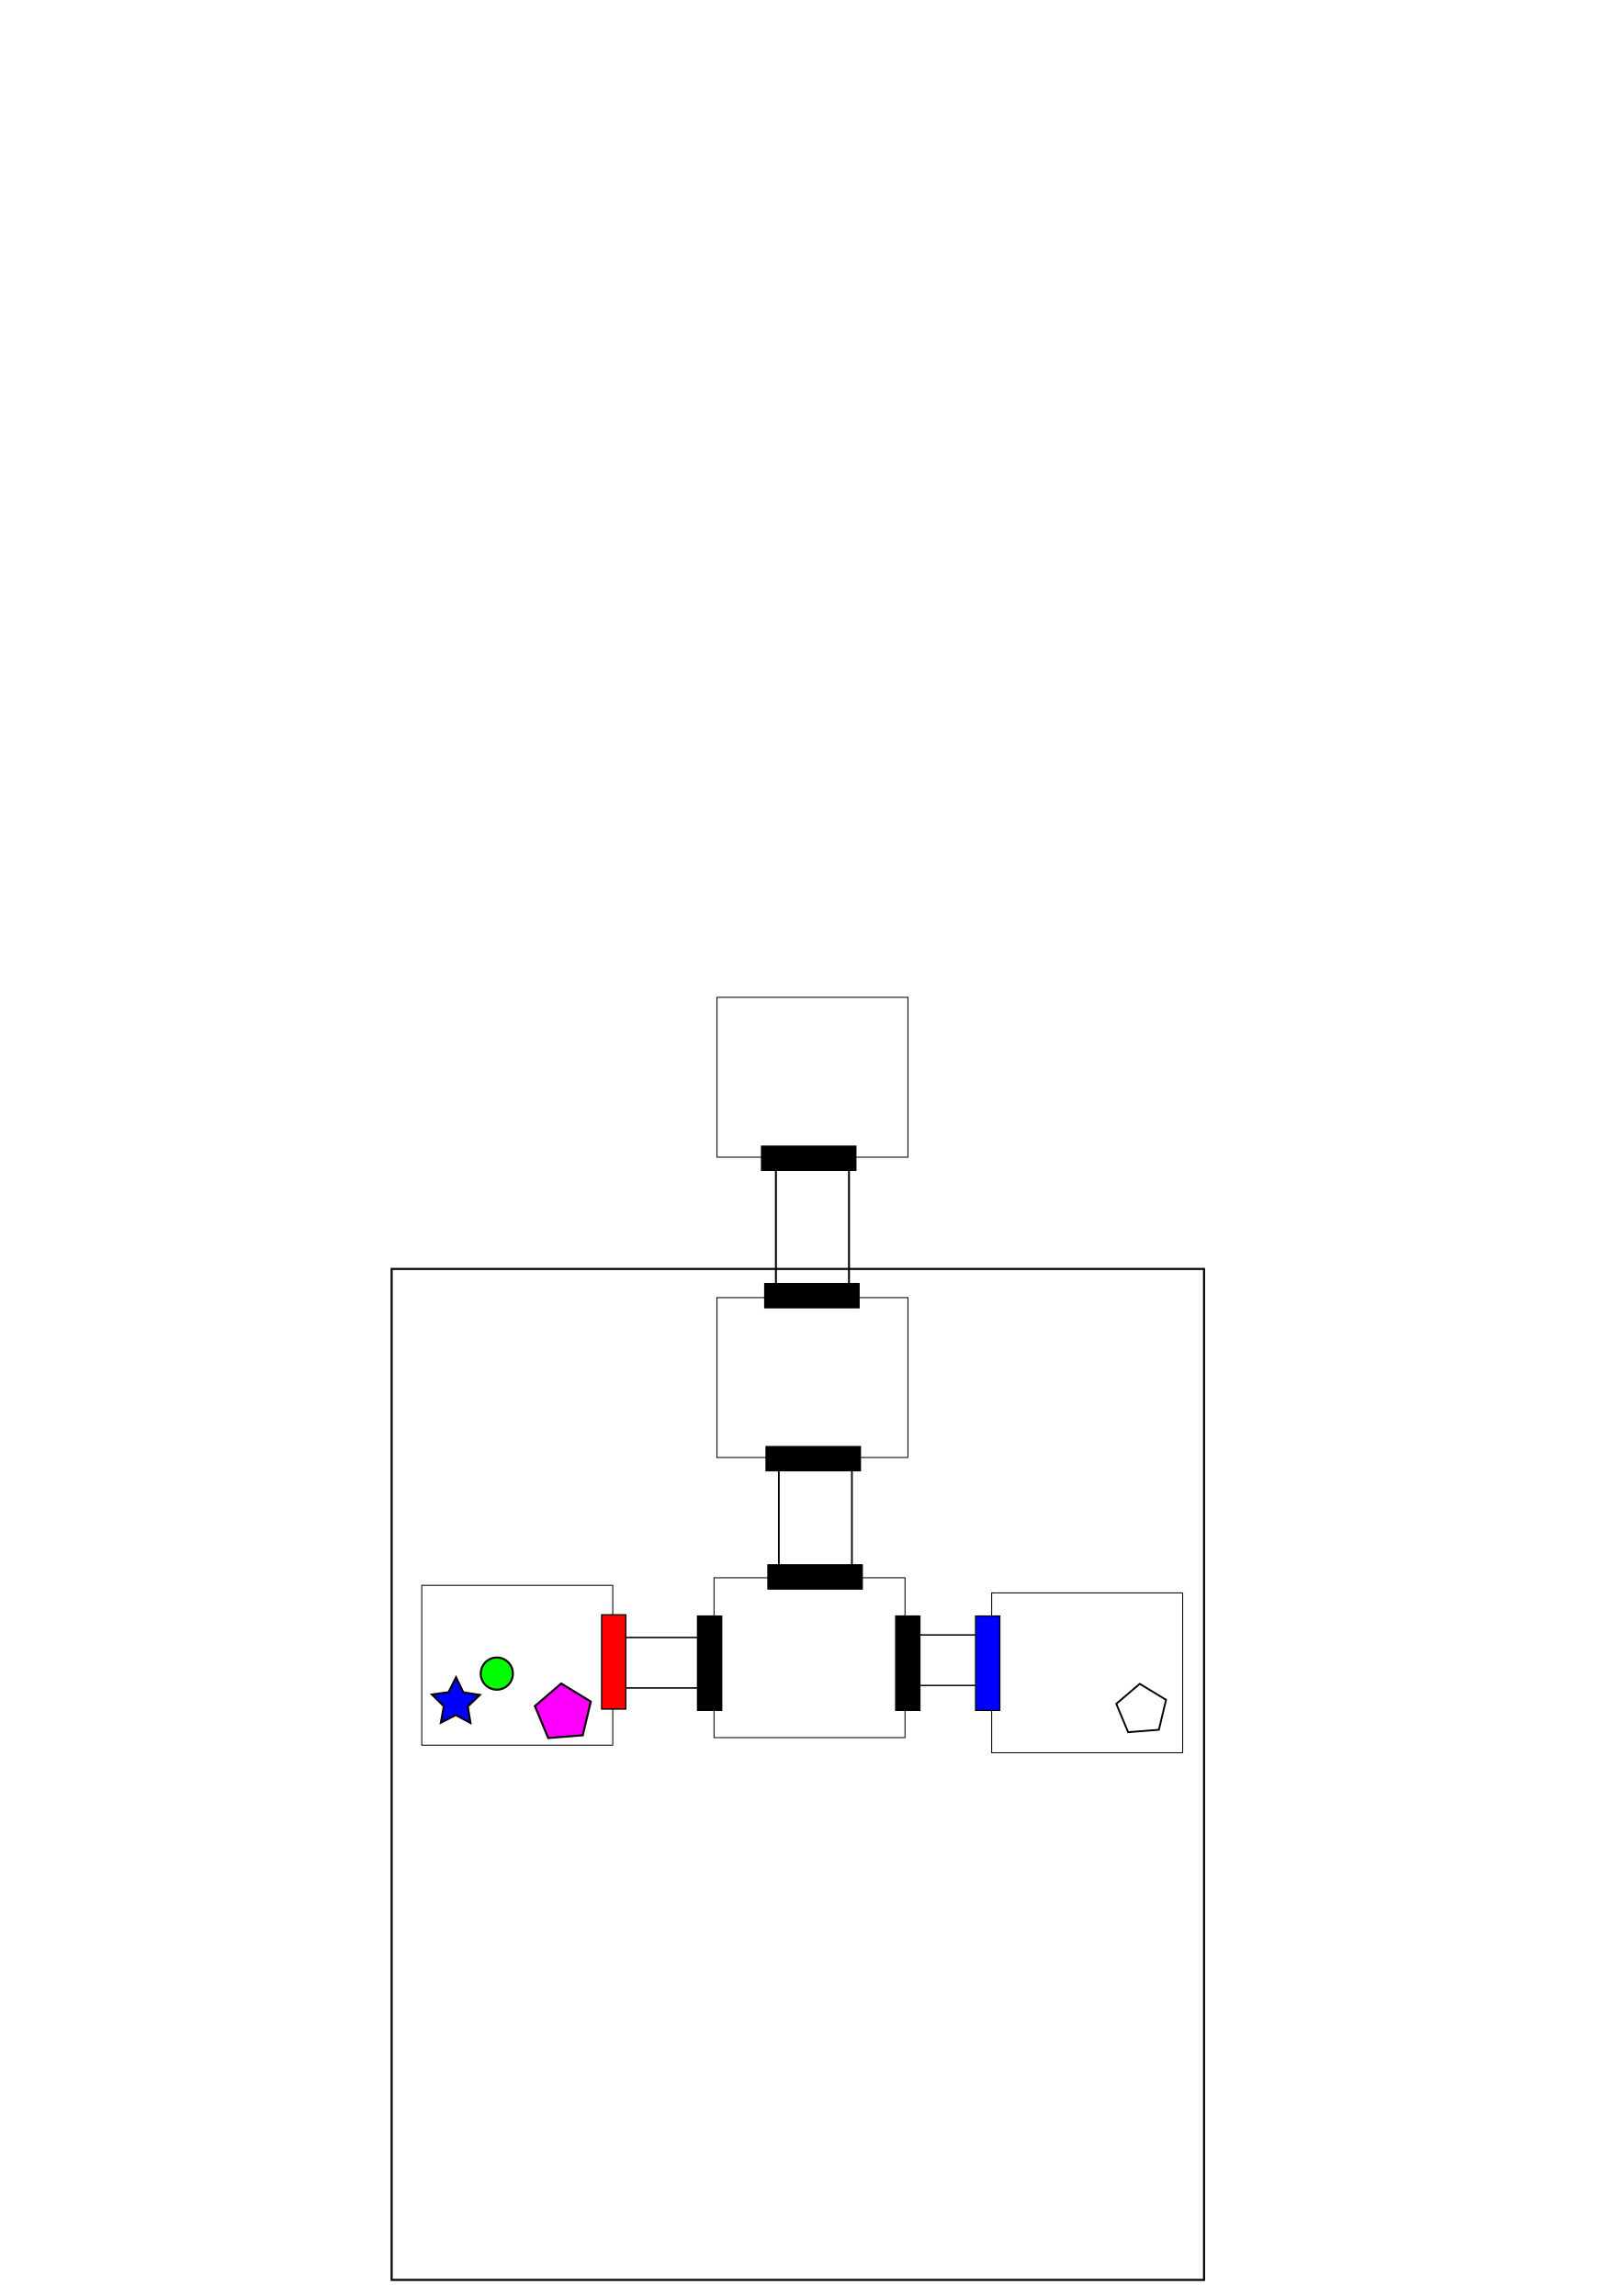
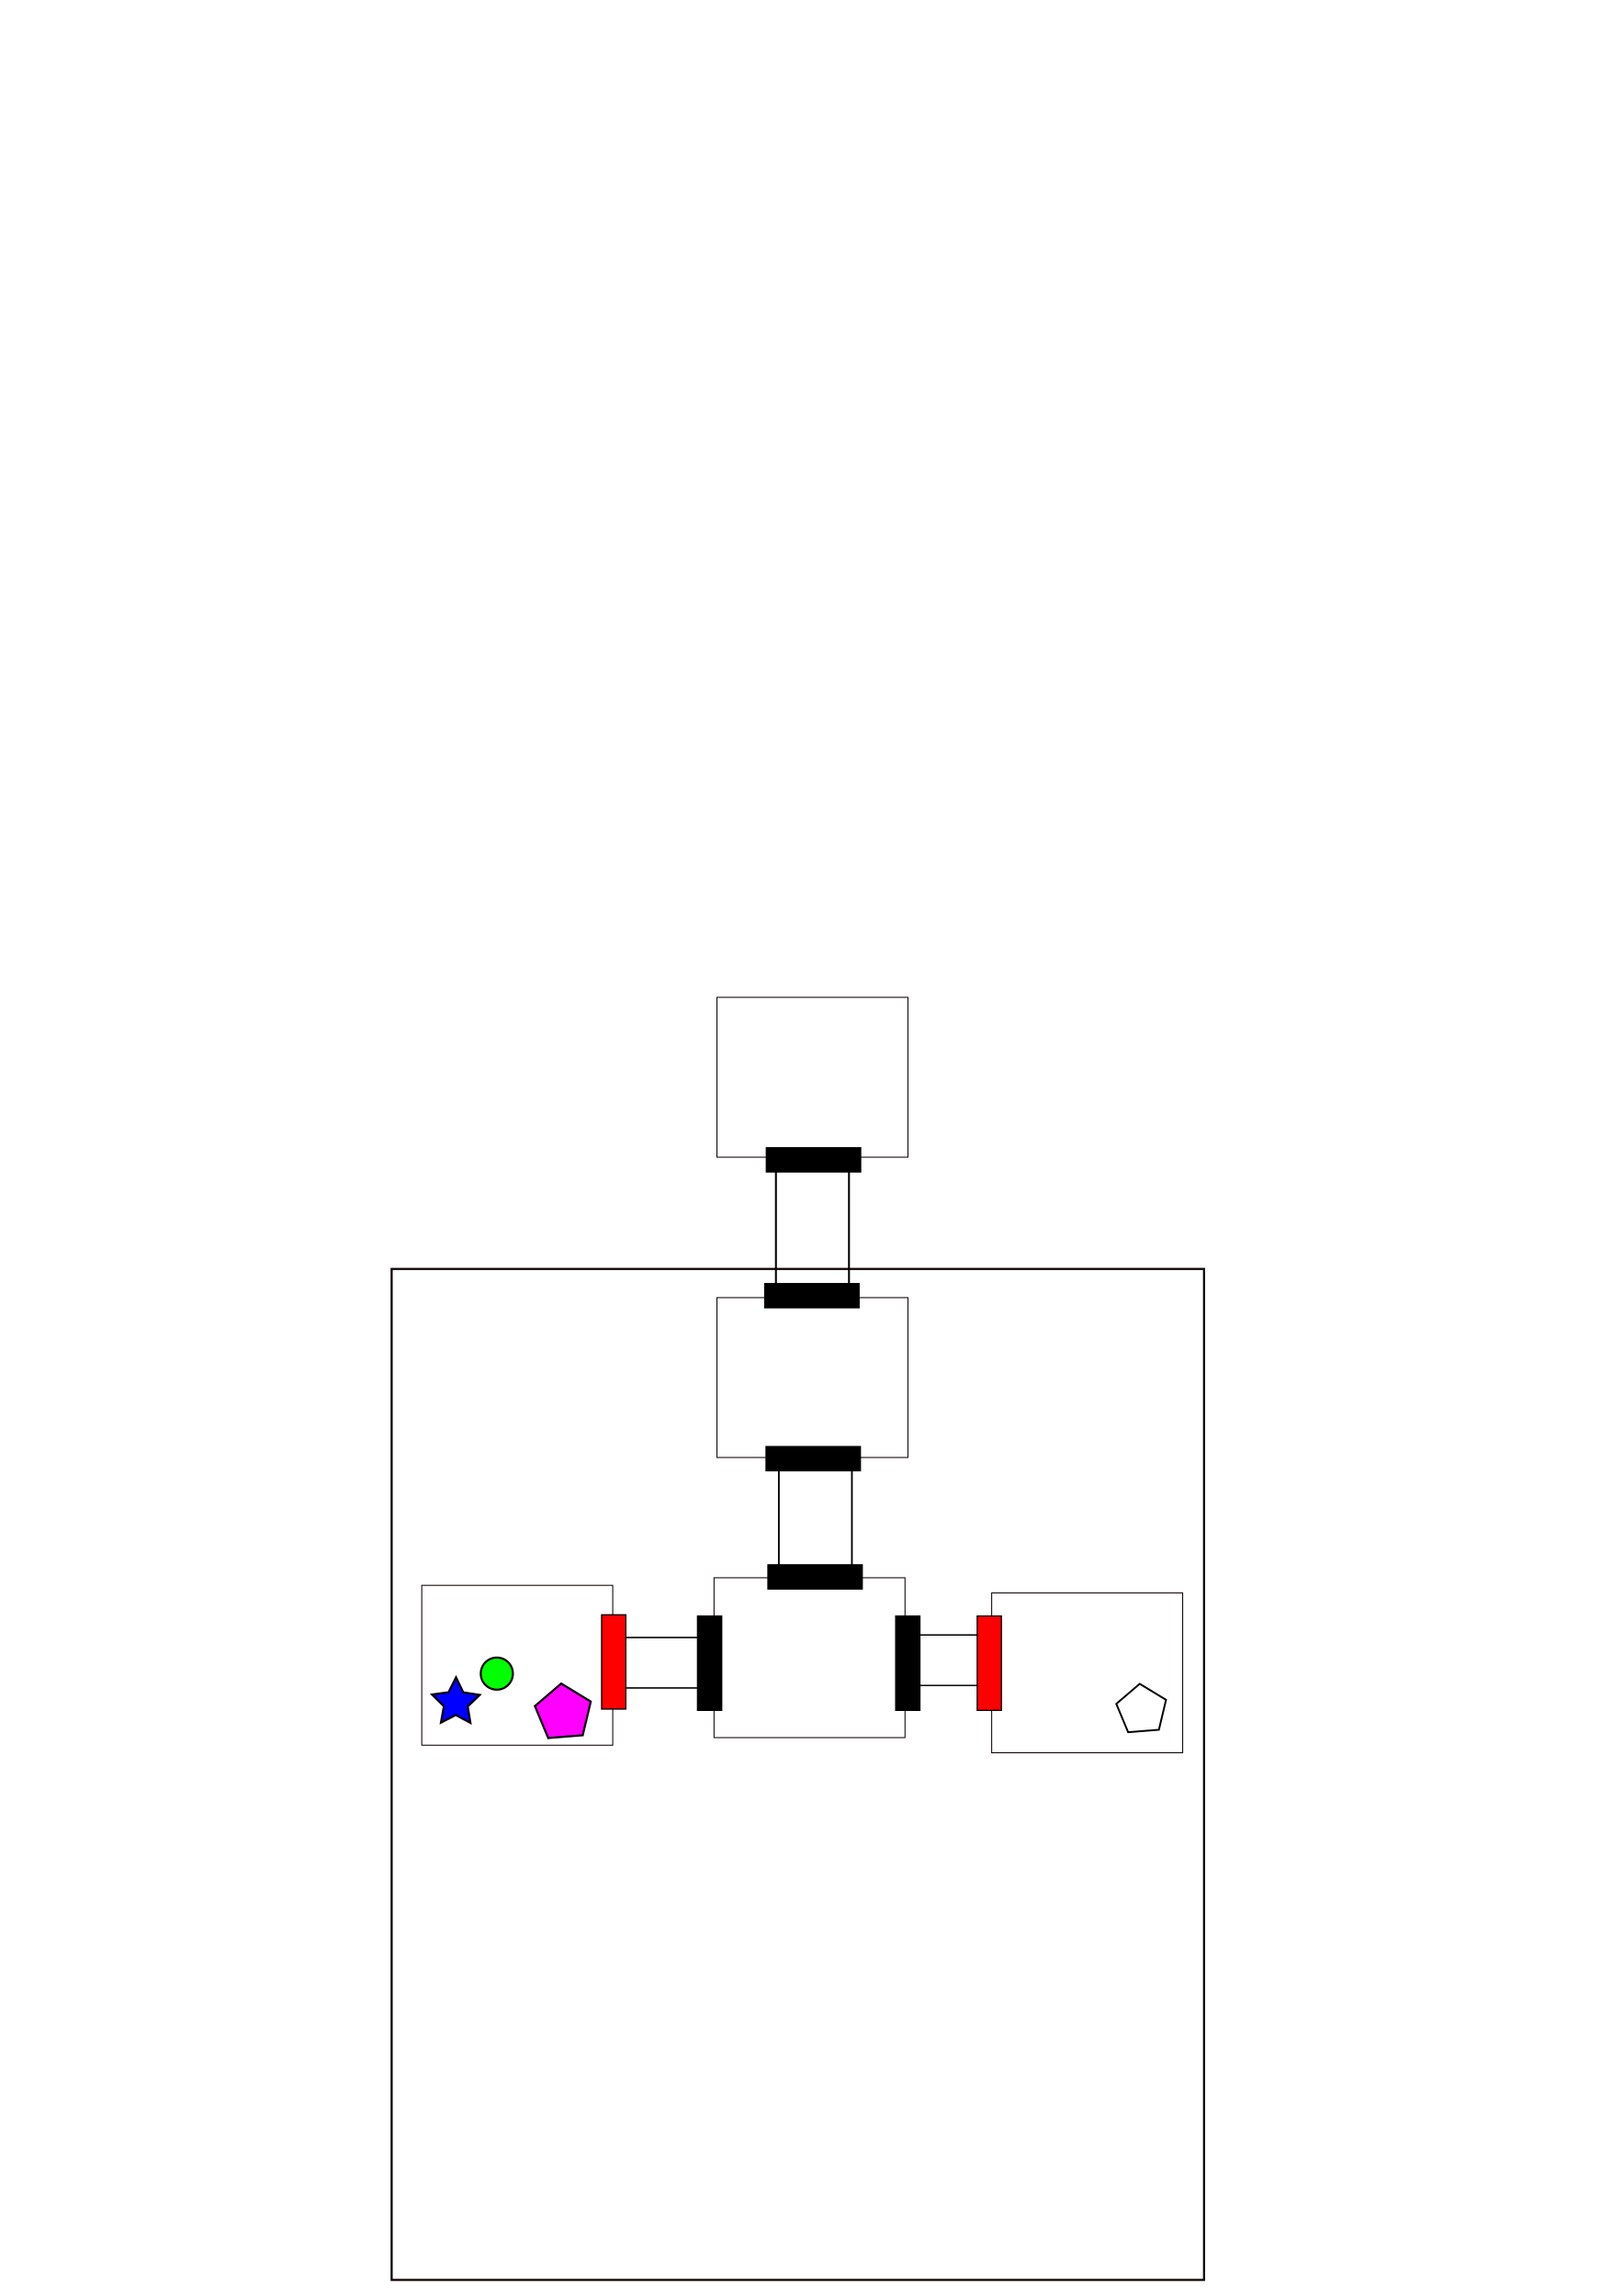
<svg xmlns="http://www.w3.org/2000/svg" width="210mm" height="297mm" viewBox="0 0 210 297" version="1.1" id="svg8">
  <defs id="defs2" />
  <g id="layer1">
    <rect style="fill:none;fill-opacity:1;stroke:#0c0000;stroke-width:0.099;stroke-miterlimit:4;stroke-dasharray:none;stroke-dashoffset:0;stroke-opacity:1" id="rect815" width="18.947" height="16.951" x="239.92" y="38.275" />
    <path style="fill:none;stroke:#000000;stroke-width:0.199px;stroke-linecap:butt;stroke-linejoin:miter;stroke-opacity:1" d="m 240.204,66.848 c 0,12.625 0,12.625 0,12.625" id="path832" />
    <path style="fill:none;stroke:#000000;stroke-width:0.199px;stroke-linecap:butt;stroke-linejoin:miter;stroke-opacity:1" d="m 249.653,67.169 c 0,12.625 0,12.625 0,12.625" id="path832-6" />
    <path style="fill:none;stroke:#000000;stroke-width:0.21px;stroke-linecap:butt;stroke-linejoin:miter;stroke-opacity:1" d="m 269.532,69.033 c -14.032,0 -14.032,0 -14.032,0" id="path832-0" />
    <path style="fill:none;stroke:#000000;stroke-width:0.21px;stroke-linecap:butt;stroke-linejoin:miter;stroke-opacity:1" d="m 269.532,76.593 c -14.032,0 -14.032,0 -14.032,0" id="path832-0-6" />
    <rect style="fill:none;fill-opacity:1;stroke:#0c0000;stroke-width:0.124;stroke-miterlimit:4;stroke-dasharray:none;stroke-dashoffset:0;stroke-opacity:1" id="rect815-2-6" width="24.701" height="20.679" x="92.727" y="167.856" />
    <rect style="fill:none;fill-opacity:1;stroke:#0c0000;stroke-width:0.124;stroke-miterlimit:4;stroke-dasharray:none;stroke-dashoffset:0;stroke-opacity:1" id="rect815-9" width="24.701" height="20.679" x="92.727" y="129.01" />
    <rect style="fill:none;fill-opacity:1;stroke:#0c0000;stroke-width:0.124;stroke-miterlimit:4;stroke-dasharray:none;stroke-dashoffset:0;stroke-opacity:1" id="rect815-9-4" width="24.701" height="20.679" x="92.349" y="204.092" />
    <rect style="fill:none;fill-opacity:1;stroke:#0c0000;stroke-width:0.124;stroke-miterlimit:4;stroke-dasharray:none;stroke-dashoffset:0;stroke-opacity:1" id="rect815-9-4-7" width="24.701" height="20.679" x="54.549" y="205.071" />
    <rect style="fill:none;fill-opacity:1;stroke:#0c0000;stroke-width:0.124;stroke-miterlimit:4;stroke-dasharray:none;stroke-dashoffset:0;stroke-opacity:1" id="rect815-9-4-7-8" width="24.701" height="20.679" x="128.259" y="206.05" />
    <path style="fill:none;stroke:#000000;stroke-width:0.246px;stroke-linecap:butt;stroke-linejoin:miter;stroke-opacity:1" d="m 100.353,148.734 c 0,19.26 0,19.26 0,19.26" id="path832-54-5" />
    <path style="fill:none;stroke:#000000;stroke-width:0.246px;stroke-linecap:butt;stroke-linejoin:miter;stroke-opacity:1" d="m 109.803,149.224 c 0,19.26 0,19.26 0,19.26" id="path832-6-76-6" />
    <path style="fill:none;stroke:#000000;stroke-width:0.22px;stroke-linecap:butt;stroke-linejoin:miter;stroke-opacity:1" d="m 100.731,188.234 c 0,15.44 0,15.44 0,15.44" id="path832-54-5-9" />
    <path style="fill:none;stroke:#000000;stroke-width:0.22px;stroke-linecap:butt;stroke-linejoin:miter;stroke-opacity:1" d="m 110.181,188.627 c 0,15.44 0,15.44 0,15.44" id="path832-6-76-6-3" />
    <path style="fill:none;stroke:#000000;stroke-width:0.195px;stroke-linecap:butt;stroke-linejoin:miter;stroke-opacity:1" d="m 92.982,211.82 c -13.986,0 -13.986,0 -13.986,0" id="path832-0-8-4-1-9-0" />
    <path style="fill:none;stroke:#000000;stroke-width:0.195px;stroke-linecap:butt;stroke-linejoin:miter;stroke-opacity:1" d="m 92.982,218.348 c -13.986,0 -13.986,0 -13.986,0" id="path832-0-6-8-3-4-2-6" />
    <path style="fill:none;stroke:#000000;stroke-width:0.178px;stroke-linecap:butt;stroke-linejoin:miter;stroke-opacity:1" d="m 128.325,211.493 c -11.718,0 -11.718,0 -11.718,0" id="path832-0-8-4-1-9-0-8" />
    <path style="fill:none;stroke:#000000;stroke-width:0.178px;stroke-linecap:butt;stroke-linejoin:miter;stroke-opacity:1" d="m 128.325,218.022 c -11.718,0 -11.718,0 -11.718,0" id="path832-0-6-8-3-4-2-6-9" />
    <flowRoot xml:space="preserve" id="flowRoot2021" style="font-style:normal;font-weight:normal;font-size:16px;line-height:1.25;font-family:sans-serif;letter-spacing:0px;word-spacing:0px;fill:#000000;fill-opacity:1;stroke:none" transform="matrix(0.2645833,0,0,0.2645833,128.9844,-35.9668)">
      <flowRegion id="flowRegion2023">
        <rect id="rect2025" width="32.857" height="32.857" x="878.571" y="286.805" />
      </flowRegion>
      <flowPara id="flowPara2027">1</flowPara>
    </flowRoot>
-     <flowRoot transform="matrix(0.2645833,0,0,0.2645833,-138.6867,54.27578)" xml:space="preserve" id="flowRoot2021-3-3-1-9-5-3-1-8-0-4" style="font-style:normal;font-weight:normal;font-size:16px;line-height:1.25;font-family:sans-serif;letter-spacing:0px;word-spacing:0px;fill:#000000;fill-opacity:1;stroke:none">
-       <flowRegion id="flowRegion2023-6-9-2-0-0-8-1-4-3-4">
-         <rect id="rect2025-5-4-9-8-9-5-5-8-0-4" width="32.857" height="32.857" x="878.571" y="286.805" />
-       </flowRegion>
-       <flowPara id="flowPara2027-6-8-3-8-6-6-9-1-4-7">13</flowPara>
-     </flowRoot>
    <flowRoot transform="matrix(0.2645833,0,0,0.2645833,-138.5781,92.65402)" xml:space="preserve" id="flowRoot2021-3-3-1-9-5-3-1-8-0-4-5-7" style="font-style:normal;font-weight:normal;font-size:16px;line-height:1.25;font-family:sans-serif;letter-spacing:0px;word-spacing:0px;fill:#000000;fill-opacity:1;stroke:none">
      <flowRegion id="flowRegion2023-6-9-2-0-0-8-1-4-3-4-9-4">
        <rect id="rect2025-5-4-9-8-9-5-5-8-0-4-6-1" width="32.857" height="32.857" x="878.571" y="286.805" />
      </flowRegion>
      <flowPara id="flowPara2027-6-8-3-8-6-6-9-1-4-7-2-8">17</flowPara>
    </flowRoot>
    <flowRoot transform="matrix(0.2645833,0,0,0.2645833,-102.338,131.2494)" xml:space="preserve" id="flowRoot2021-3-3-1-9-5-3-1-8-0-4-5-3" style="font-style:normal;font-weight:normal;font-size:16px;line-height:1.25;font-family:sans-serif;letter-spacing:0px;word-spacing:0px;fill:#000000;fill-opacity:1;stroke:none">
      <flowRegion id="flowRegion2023-6-9-2-0-0-8-1-4-3-4-9-3">
        <rect id="rect2025-5-4-9-8-9-5-5-8-0-4-6-86" width="32.857" height="32.857" x="878.571" y="286.805" />
      </flowRegion>
      <flowPara id="flowPara2027-6-8-3-8-6-6-9-1-4-7-2-0">23</flowPara>
    </flowRoot>
    <flowRoot transform="matrix(0.2645833,0,0,0.2645833,-138.0185,128.9776)" xml:space="preserve" id="flowRoot2021-3-3-1-9-5-3-1-8-0-4-5-4" style="font-style:normal;font-weight:normal;font-size:16px;line-height:1.25;font-family:sans-serif;letter-spacing:0px;word-spacing:0px;fill:#000000;fill-opacity:1;stroke:none">
      <flowRegion id="flowRegion2023-6-9-2-0-0-8-1-4-3-4-9-88">
        <rect id="rect2025-5-4-9-8-9-5-5-8-0-4-6-89" width="32.857" height="32.857" x="878.571" y="286.805" />
      </flowRegion>
      <flowPara id="flowPara2027-6-8-3-8-6-6-9-1-4-7-2-7">22</flowPara>
    </flowRoot>
    <flowRoot transform="matrix(0.2645833,0,0,0.2645833,-177.1735,129.2449)" xml:space="preserve" id="flowRoot2021-3-3-1-9-5-3-1-8-0-4-5-76" style="font-style:normal;font-weight:normal;font-size:16px;line-height:1.25;font-family:sans-serif;letter-spacing:0px;word-spacing:0px;fill:#000000;fill-opacity:1;stroke:none">
      <flowRegion id="flowRegion2023-6-9-2-0-0-8-1-4-3-4-9-43">
        <rect id="rect2025-5-4-9-8-9-5-5-8-0-4-6-0" width="32.857" height="32.857" x="878.571" y="286.805" />
      </flowRegion>
      <flowPara id="flowPara2027-6-8-3-8-6-6-9-1-4-7-2-30">21</flowPara>
    </flowRoot>
    <circle style="fill:#ff0000;fill-opacity:1;stroke:#0c0000;stroke-width:0.265;stroke-miterlimit:4;stroke-dasharray:none;stroke-dashoffset:0;stroke-opacity:1" id="path2557" cx="242.047" cy="121.005" r="2.268" />
    <circle style="fill:#00ff00;fill-opacity:1;stroke:#0c0000;stroke-width:0.265;stroke-miterlimit:4;stroke-dasharray:none;stroke-dashoffset:0;stroke-opacity:1" id="path2559" cx="241.787" cy="138.971" r="2.079" />
    <path style="fill:#0000ff;fill-opacity:1;stroke:#0c0000;stroke-width:0.265;stroke-miterlimit:4;stroke-dasharray:none;stroke-dashoffset:0;stroke-opacity:1" id="path2561" d="m 244.055,103.523 -1.903,-1.02 -1.919,0.989 0.382,-2.125 -1.534,-1.52 2.139,-0.293 0.971,-1.928 0.94,1.944 2.134,0.328 -1.558,1.495 z" />
    <flowRoot xml:space="preserve" id="flowRoot2565" style="font-style:normal;font-weight:normal;font-size:16px;line-height:1.25;font-family:sans-serif;letter-spacing:0px;word-spacing:0px;fill:#000000;fill-opacity:1;stroke:none" transform="matrix(0.2645833,0,0,0.2645833,59.94466,-60.77148)">
      <flowRegion id="flowRegion2567">
        <rect id="rect2569" width="101.429" height="50" x="1055.714" y="371.091" />
      </flowRegion>
      <flowPara id="flowPara2571" style="stroke:#ff0000;stroke-opacity:1">Fin</flowPara>
    </flowRoot>
    <flowRoot transform="matrix(0.2645833,0,0,0.2645833,43.63367,-60.64115)" xml:space="preserve" id="flowRoot2565-4" style="font-style:normal;font-weight:normal;font-size:16px;line-height:1.25;font-family:sans-serif;letter-spacing:0px;word-spacing:0px;fill:#000000;fill-opacity:1;stroke:none">
      <flowRegion id="flowRegion2567-0">
        <rect id="rect2569-6" width="101.429" height="50" x="1055.714" y="371.091" />
      </flowRegion>
      <flowPara id="flowPara2571-2" style="stroke:#ff0000;stroke-opacity:1">Début</flowPara>
    </flowRoot>
    <flowRoot transform="matrix(0.2645833,0,0,0.2645833,-217.6106,107.1524)" xml:space="preserve" id="flowRoot2565-4-1" style="font-style:normal;font-weight:normal;font-size:16px;line-height:1.25;font-family:sans-serif;letter-spacing:0px;word-spacing:0px;fill:#000000;fill-opacity:1;stroke:none">
      <flowRegion id="flowRegion2567-0-3">
        <rect id="rect2569-6-1" width="101.429" height="50" x="1055.714" y="371.091" />
      </flowRegion>
      <flowPara id="flowPara2571-2-1" style="stroke:#ff0000;stroke-opacity:1">Début</flowPara>
    </flowRoot>
    <path style="fill:#0000ff;fill-opacity:1;stroke:#0c0000;stroke-width:0.265;stroke-miterlimit:4;stroke-dasharray:none;stroke-dashoffset:0;stroke-opacity:1" id="path2561-0" d="m 60.845,222.869 -1.903,-1.02 -1.919,0.989 0.382,-2.125 -1.534,-1.52 2.139,-0.293 0.971,-1.928 0.94,1.944 2.134,0.328 -1.558,1.495 z" />
    <rect style="fill:none;fill-opacity:1;stroke:#0c0000;stroke-width:0.271;stroke-miterlimit:4;stroke-dasharray:none;stroke-dashoffset:0;stroke-opacity:1" id="rect2563-3" width="105.071" height="130.773" x="50.652" y="164.145" />
    <flowRoot xml:space="preserve" id="flowRoot2705-9" style="font-style:normal;font-weight:normal;font-size:16px;line-height:1.25;font-family:sans-serif;letter-spacing:0px;word-spacing:0px;fill:#000000;fill-opacity:1;stroke:none" transform="matrix(0.2645833,0,0,0.2645833,53.28763,-64.74403)">
      <flowRegion id="flowRegion2707-1">
        <rect id="rect2709-9" width="121.429" height="32.857" x="997.143" y="418.234" />
      </flowRegion>
      <flowPara id="flowPara2711-6">Résidences</flowPara>
    </flowRoot>
    <flowRoot xml:space="preserve" id="flowRoot2705-9-0" style="font-style:normal;font-weight:normal;font-size:16px;line-height:1.25;font-family:sans-serif;letter-spacing:0px;word-spacing:0px;fill:#000000;fill-opacity:1;stroke:none" transform="matrix(0.2645833,0,0,0.2645833,-213.41,47.43221)">
      <flowRegion id="flowRegion2707-1-5">
        <rect id="rect2709-9-6" width="121.429" height="32.857" x="997.143" y="418.234" />
      </flowRegion>
      <flowPara id="flowPara2711-6-6">Laboratoire</flowPara>
    </flowRoot>
-     <rect style="fill:#000000;fill-opacity:1;stroke:#000000;stroke-width:0.159;stroke-miterlimit:4;stroke-dasharray:none;stroke-dashoffset:0;stroke-opacity:1" id="rect2815" width="12.201" height="3.13" x="249.364" y="164.443" />
-     <rect style="fill:#ff0000;fill-opacity:1;stroke:#000000;stroke-width:0.159;stroke-miterlimit:4;stroke-dasharray:none;stroke-dashoffset:0;stroke-opacity:1" id="rect2815-6" width="12.201" height="3.13" x="250.156" y="177.991" />
-     <rect style="fill:#00ff01;fill-opacity:1;stroke:#000000;stroke-width:0.159;stroke-miterlimit:4;stroke-dasharray:none;stroke-dashoffset:0;stroke-opacity:1" id="rect2815-6-2" width="12.201" height="3.13" x="250.569" y="191.952" />
-     <flowRoot xml:space="preserve" id="flowRoot2847" style="font-style:normal;font-weight:normal;font-size:16px;line-height:1.25;font-family:sans-serif;letter-spacing:0px;word-spacing:0px;fill:#000000;fill-opacity:1;stroke:none" transform="matrix(0.2645833,0,0,0.2645833,21.4974,37.20703)">
+     <rect style="fill:#000000;fill-opacity:1;stroke:#000000;stroke-width:0.159;stroke-miterlimit:4;stroke-dasharray:none;stroke-dashoffset:0;stroke-opacity:1" id="rect2815" width="12.201" height="3.13" x="249.364" y="165.89" />
+     <rect style="fill:#ff0000;fill-opacity:1;stroke:#000000;stroke-width:0.159;stroke-miterlimit:4;stroke-dasharray:none;stroke-dashoffset:0;stroke-opacity:1" id="rect2815-6" width="12.201" height="3.13" x="249.949" y="180.678" />
+     <rect style="fill:#00ff01;fill-opacity:1;stroke:#000000;stroke-width:0.159;stroke-miterlimit:4;stroke-dasharray:none;stroke-dashoffset:0;stroke-opacity:1" id="rect2815-6-2" width="12.201" height="3.13" x="250.362" y="198.36" />
+     <flowRoot xml:space="preserve" id="flowRoot2847" style="font-style:normal;font-weight:normal;font-size:16px;line-height:1.25;font-family:sans-serif;letter-spacing:0px;word-spacing:0px;fill:#000000;fill-opacity:1;stroke:none" transform="matrix(0.2645833,0,0,0.2645833,21.4974,38.65397)">
      <flowRegion id="flowRegion2849">
        <rect id="rect2851" width="104.286" height="27.143" x="930" y="472.52" />
      </flowRegion>
      <flowPara id="flowPara2853">Porte normale</flowPara>
    </flowRoot>
-     <flowRoot transform="matrix(0.2645833,0,0,0.2645833,21.67103,51.61166)" xml:space="preserve" id="flowRoot2847-6" style="font-style:normal;font-weight:normal;font-size:16px;line-height:1.25;font-family:sans-serif;letter-spacing:0px;word-spacing:0px;fill:#000000;fill-opacity:1;stroke:none">
+     <flowRoot transform="matrix(0.2645833,0,0,0.2645833,21.46433,54.29883)" xml:space="preserve" id="flowRoot2847-6" style="font-style:normal;font-weight:normal;font-size:16px;line-height:1.25;font-family:sans-serif;letter-spacing:0px;word-spacing:0px;fill:#000000;fill-opacity:1;stroke:none">
      <flowRegion id="flowRegion2849-7">
        <rect id="rect2851-5" width="134.286" height="21.429" x="930" y="472.52" />
      </flowRegion>
      <flowPara id="flowPara2853-6">Porte verrouillée</flowPara>
    </flowRoot>
-     <flowRoot transform="matrix(0.2645833,0,0,0.2645833,21.73157,66.03588)" xml:space="preserve" id="flowRoot2847-6-9" style="font-style:normal;font-weight:normal;font-size:16px;line-height:1.25;font-family:sans-serif;letter-spacing:0px;word-spacing:0px;fill:#000000;fill-opacity:1;stroke:none">
+     <flowRoot transform="matrix(0.2645833,0,0,0.2645833,21.52486,72.44375)" xml:space="preserve" id="flowRoot2847-6-9" style="font-style:normal;font-weight:normal;font-size:16px;line-height:1.25;font-family:sans-serif;letter-spacing:0px;word-spacing:0px;fill:#000000;fill-opacity:1;stroke:none">
      <flowRegion id="flowRegion2849-7-8">
        <rect id="rect2851-5-7" width="134.286" height="21.429" x="930" y="472.52" />
      </flowRegion>
      <flowPara id="flowPara2853-6-2">Porte à code</flowPara>
    </flowRoot>
    <circle style="fill:#00ff00;fill-opacity:1;stroke:#0c0000;stroke-width:0.265;stroke-miterlimit:4;stroke-dasharray:none;stroke-dashoffset:0;stroke-opacity:1" id="path2559-8" cx="64.256" cy="216.491" r="2.079" />
    <rect style="fill:#ff0000;fill-opacity:1;stroke:#000000;stroke-width:0.159;stroke-miterlimit:4;stroke-dasharray:none;stroke-dashoffset:0;stroke-opacity:1" id="rect2815-6-29" width="12.201" height="3.13" x="208.879" y="-80.94" transform="rotate(90)" />
    <circle style="fill:#ffff00;fill-opacity:1;stroke:#0c0000;stroke-width:0.265;stroke-miterlimit:4;stroke-dasharray:none;stroke-dashoffset:0;stroke-opacity:1" id="path2559-9" cx="241.822" cy="130.253" r="2.079" />
    <path style="fill:#ff0000;fill-opacity:1;stroke:#0c0000;stroke-width:0.265;stroke-miterlimit:4;stroke-dasharray:none;stroke-dashoffset:0;stroke-opacity:1" id="path2561-6" d="m 243.833,113.74 -1.903,-1.02 -1.919,0.989 0.382,-2.125 -1.534,-1.52 2.139,-0.293 0.971,-1.928 0.94,1.944 2.134,0.328 -1.558,1.495 z" />
    <path style="fill:#ff0000;fill-opacity:1;stroke:#000000;stroke-width:0.265;stroke-miterlimit:4;stroke-dasharray:none;stroke-dashoffset:0;stroke-opacity:1" id="path2978" d="m 246.807,231.681 -4.466,0.359 -1.722,-4.137 3.402,-2.916 3.825,2.334 z" />
    <flowRoot xml:space="preserve" id="flowRoot2980" style="font-style:normal;font-weight:normal;font-size:16px;line-height:1.25;font-family:sans-serif;letter-spacing:0px;word-spacing:0px;fill:#000000;fill-opacity:1;stroke:none" transform="matrix(0.2645833,0,0,0.2645833,12.81575,65.31901)">
      <flowRegion id="flowRegion2982">
        <rect id="rect2984" width="241.768" height="20.849" x="925" y="608.457" />
      </flowRegion>
      <flowPara id="flowPara2986">Conteneur (ordinateur ou coffre)</flowPara>
    </flowRoot>
-     <rect style="fill:#0000ff;fill-opacity:1;stroke:#000000;stroke-width:0.159;stroke-miterlimit:4;stroke-dasharray:none;stroke-dashoffset:0;stroke-opacity:1" id="rect2815-6-2-2" width="12.201" height="3.13" x="250.628" y="204.071" />
-     <flowRoot transform="matrix(0.2645833,0,0,0.2645833,21.41058,78.1193)" xml:space="preserve" id="flowRoot2847-6-9-7" style="font-style:normal;font-weight:normal;font-size:16px;line-height:1.25;font-family:sans-serif;letter-spacing:0px;word-spacing:0px;fill:#000000;fill-opacity:1;stroke:none">
-       <flowRegion id="flowRegion2849-7-8-6">
-         <rect id="rect2851-5-7-1" width="134.286" height="21.429" x="930" y="472.52" />
-       </flowRegion>
-       <flowPara id="flowPara2853-6-2-3">Porte autolock</flowPara>
-     </flowRoot>
    <path style="fill:none;fill-rule:evenodd;stroke:#000000;stroke-width:0.265" id="path3075" d="m 244.326,242.016 c 0.29,0.083 0.031,0.432 -0.138,0.482 -0.459,0.136 -0.815,-0.35 -0.827,-0.758 -0.022,-0.729 0.702,-1.218 1.378,-1.171 0.992,0.069 1.63,1.057 1.516,1.998 -0.152,1.254 -1.413,2.045 -2.618,1.86 -1.516,-0.232 -2.461,-1.77 -2.205,-3.238 0.31,-1.779 2.127,-2.878 3.859,-2.549 2.041,0.387 3.296,2.484 2.894,4.479 -0.464,2.303 -2.841,3.714 -5.099,3.238 -2.566,-0.541 -4.133,-3.198 -3.583,-5.719 0.617,-2.828 3.555,-4.551 6.339,-3.927 3.091,0.693 4.97,3.912 4.272,6.959" />
    <flowRoot xml:space="preserve" id="flowRoot3077" style="font-style:normal;font-weight:normal;font-size:16px;line-height:1.25;font-family:sans-serif;letter-spacing:0px;word-spacing:0px;fill:#000000;fill-opacity:1;stroke:none" transform="matrix(0.2645833,0,0,0.2645833,11.57552,44.64844)">
      <flowRegion id="flowRegion3079">
        <rect id="rect3081" width="223.646" height="18.75" x="925" y="735.02" />
      </flowRegion>
      <flowPara id="flowPara3083">Élément de l'histoire ou indice</flowPara>
    </flowRoot>
    <flowRoot xml:space="preserve" id="flowRoot2847-2" style="font-style:normal;font-weight:normal;font-size:16px;line-height:1.25;font-family:sans-serif;letter-spacing:0px;word-spacing:0px;fill:#000000;fill-opacity:1;stroke:none" transform="matrix(0.3012444,0,0,0.2645833,-25.83269,-6.301382)">
      <flowRegion id="flowRegion2849-1">
        <rect id="rect2851-59" width="104.286" height="27.143" x="930" y="472.52" />
      </flowRegion>
      <flowPara id="flowPara2853-9">Alien hostile</flowPara>
    </flowRoot>
    <flowRoot xml:space="preserve" id="flowRoot2847-2-1" style="font-style:normal;font-weight:normal;font-size:16px;line-height:1.25;font-family:sans-serif;letter-spacing:0px;word-spacing:0px;fill:#000000;fill-opacity:1;stroke:none" transform="matrix(0.2851415,0,0,0.2645833,-10.76214,2.793669)">
      <flowRegion id="flowRegion2849-1-4">
        <rect id="rect2851-59-9" width="192.726" height="20.893" x="930" y="472.52" />
      </flowRegion>
      <flowPara id="flowPara2853-9-1">Alien qu'on peut convertir</flowPara>
    </flowRoot>
    <flowRoot xml:space="preserve" id="flowRoot2847-2-1-0" style="font-style:normal;font-weight:normal;font-size:16px;line-height:1.25;font-family:sans-serif;letter-spacing:0px;word-spacing:0px;fill:#000000;fill-opacity:1;stroke:none" transform="matrix(0.2645833,0,0,0.2645833,8.359184,11.88872)">
      <flowRegion id="flowRegion2849-1-4-7">
        <rect id="rect2851-59-9-5" width="124.598" height="22.455" x="930" y="472.52" />
      </flowRegion>
      <flowPara id="flowPara2853-9-1-8">Alien pacifique</flowPara>
    </flowRoot>
    <path style="fill:#ff0000;fill-opacity:1;stroke:#000000;stroke-width:0.208px;stroke-linecap:butt;stroke-linejoin:miter;stroke-opacity:1" d="m 243.913,252.301 -3.361,5.871 h 6.722 z" id="path3234" />
    <path style="fill:none;fill-opacity:1;stroke:#000000;stroke-width:0.265;stroke-miterlimit:4;stroke-dasharray:none;stroke-dashoffset:0;stroke-opacity:1" id="path2978-8" d="m 253.933,264.625 -4.466,0.359 -1.722,-4.137 3.402,-2.916 3.825,2.334 z" transform="matrix(0.8903483,0,0,0.887526,-76.20487,-11.10837)" />
    <flowRoot xml:space="preserve" id="flowRoot3187-4-4-5-0" style="font-style:normal;font-weight:normal;font-size:16px;line-height:1.25;font-family:sans-serif;letter-spacing:0px;word-spacing:0px;fill:#000000;fill-opacity:1;stroke:none" transform="matrix(0.2645833,0,0,0.2645833,-82.99752,-21.18419)">
      <flowRegion id="flowRegion3189-8-2-2-4">
        <rect id="rect3191-0-2-9-0" width="28.125" height="25" x="867.188" y="905.332" />
      </flowRegion>
      <flowPara id="flowPara3193-4-2-0-9">e</flowPara>
    </flowRoot>
-     <rect style="fill:#0000ff;fill-opacity:1;stroke:#000000;stroke-width:0.159;stroke-miterlimit:4;stroke-dasharray:none;stroke-dashoffset:0;stroke-opacity:1" id="rect2815-6-2-2-1" width="12.201" height="3.13" x="209.044" y="-129.309" transform="rotate(90)" />
-     <rect style="fill:#000000;fill-opacity:1;stroke:#000000;stroke-width:0.159;stroke-miterlimit:4;stroke-dasharray:none;stroke-dashoffset:0;stroke-opacity:1" id="rect2815-4-3-5-1-7-4-3-1-4-6-9" width="12.201" height="3.13" x="98.493" y="148.261" />
+     <rect style="fill:#000000;fill-opacity:1;stroke:#000000;stroke-width:0.159;stroke-miterlimit:4;stroke-dasharray:none;stroke-dashoffset:0;stroke-opacity:1" id="rect2815-4-3-5-1-7-4-3-1-4-6-9" width="12.201" height="3.13" x="99.113" y="148.467" />
    <rect style="fill:#000000;fill-opacity:1;stroke:#000000;stroke-width:0.159;stroke-miterlimit:4;stroke-dasharray:none;stroke-dashoffset:0;stroke-opacity:1" id="rect2815-4-3-5-1-7-4-3-1-4-6-9-4" width="12.201" height="3.13" x="98.906" y="166.037" />
    <rect style="fill:#000000;fill-opacity:1;stroke:#000000;stroke-width:0.159;stroke-miterlimit:4;stroke-dasharray:none;stroke-dashoffset:0;stroke-opacity:1" id="rect2815-4-3-5-1-7-4-3-1-4-6-9-4-2-2-6-4-1-2-8-8-9-2" width="12.201" height="3.13" x="99.077" y="187.121" />
    <rect style="fill:#000000;fill-opacity:1;stroke:#000000;stroke-width:0.159;stroke-miterlimit:4;stroke-dasharray:none;stroke-dashoffset:0;stroke-opacity:1" id="rect2815-4-3-5-1-7-4-3-1-4-6-9-4-2-2-6-4-1-2-8-8-9-2-8" width="12.201" height="3.13" x="99.319" y="202.418" />
-     <rect style="fill:#000000;fill-opacity:1;stroke:#000000;stroke-width:0.159;stroke-miterlimit:4;stroke-dasharray:none;stroke-dashoffset:0;stroke-opacity:1" id="rect2815-4-3-5-1-7-4-3-1-4-6-9-4-2-2-6-4-1-2-8-8-9-2-8-8-8-6-8-3" width="12.201" height="3.13" x="158.608" y="-244.237" transform="rotate(90)" />
-     <rect style="fill:#ff0000;fill-opacity:1;stroke:#000000;stroke-width:0.159;stroke-miterlimit:4;stroke-dasharray:none;stroke-dashoffset:0;stroke-opacity:1" id="rect2815-6-26" width="12.201" height="3.13" x="174.317" y="-244.237" transform="rotate(90)" />
+     <rect style="fill:#000000;fill-opacity:1;stroke:#000000;stroke-width:0.159;stroke-miterlimit:4;stroke-dasharray:none;stroke-dashoffset:0;stroke-opacity:1" id="rect2815-4-3-5-1-7-4-3-1-4-6-9-4-2-2-6-4-1-2-8-8-9-2-8-8-8-6-8-3" width="12.201" height="3.13" x="160.055" y="-244.237" transform="rotate(90)" />
+     <rect style="fill:#ff0000;fill-opacity:1;stroke:#000000;stroke-width:0.159;stroke-miterlimit:4;stroke-dasharray:none;stroke-dashoffset:0;stroke-opacity:1" id="rect2815-6-26" width="12.201" height="3.13" x="177.005" y="-244.031" transform="rotate(90)" />
    <flowRoot xml:space="preserve" id="flowRoot2980-7" style="font-style:normal;font-weight:normal;font-size:16px;line-height:1.25;font-family:sans-serif;letter-spacing:0px;word-spacing:0px;fill:#000000;fill-opacity:1;stroke:none" transform="matrix(0.2645833,0,0,0.2645833,11.14018,92.94905)">
      <flowRegion id="flowRegion2982-9">
        <rect id="rect2984-6" width="241.768" height="20.849" x="925" y="608.457" />
      </flowRegion>
      <flowPara id="flowPara2986-0">Pass</flowPara>
    </flowRoot>
    <flowRoot xml:space="preserve" id="flowRoot4454" style="font-style:normal;font-weight:normal;font-size:16px;line-height:1.25;font-family:sans-serif;letter-spacing:0px;word-spacing:0px;fill:#000000;fill-opacity:1;stroke:none" transform="matrix(0.2645833,0,0,0.2645833,113.4911,-203.762)">
      <flowRegion id="flowRegion4456">
        <rect id="rect4458" width="32.041" height="30.936" x="938.021" y="946.848" />
      </flowRegion>
      <flowPara id="flowPara4460">A</flowPara>
    </flowRoot>
    <path style="fill:#ff00ff;fill-opacity:1;stroke:#000000;stroke-width:0.265;stroke-miterlimit:4;stroke-dasharray:none;stroke-dashoffset:0;stroke-opacity:1" id="path2978-5" d="m 247.038,272.394 -4.466,0.359 -1.722,-4.137 3.402,-2.916 3.825,2.334 z" />
    <flowRoot xml:space="preserve" id="flowRoot4749" style="font-style:normal;font-weight:normal;font-size:16px;line-height:1.25;font-family:sans-serif;letter-spacing:0px;word-spacing:0px;fill:#000000;fill-opacity:1;stroke:none" transform="matrix(0.2645833,0,0,0.2645833,13.22917,21.91081)">
      <flowRegion id="flowRegion4751">
        <rect id="rect4753" width="145.841" height="26.517" x="922.553" y="928.065" />
      </flowRegion>
      <flowPara id="flowPara4755">Conteneur de santé</flowPara>
    </flowRoot>
    <flowRoot xml:space="preserve" id="flowRoot4793" style="font-style:normal;font-weight:normal;font-size:16px;line-height:1.25;font-family:sans-serif;letter-spacing:0px;word-spacing:0px;fill:#000000;fill-opacity:1;stroke:none" transform="matrix(0.2247996,0,0,0.2645833,49.96405,21.91081)">
      <flowRegion id="flowRegion4795">
        <rect id="rect4797" width="181.597" height="23.202" x="922.553" y="976.679" />
      </flowRegion>
      <flowPara id="flowPara4799">Consommable de santé</flowPara>
    </flowRoot>
    <path style="fill:#ff00ff;fill-opacity:1;stroke:#000000;stroke-width:0.265;stroke-miterlimit:4;stroke-dasharray:none;stroke-dashoffset:0;stroke-opacity:1" id="path2978-5-0-8" d="m 60.752,258.303 -4.466,0.359 -1.722,-4.137 3.402,-2.916 3.825,2.334 z" transform="matrix(1.055507,0,0,1.196972,183.1919,-23.63752)" />
    <path style="fill:none;stroke:#000000;stroke-width:0.297px;stroke-linecap:butt;stroke-linejoin:miter;stroke-opacity:1" d="m 245.442,278.678 c -4.088,4.111 -4.165,4.199 -4.165,4.199" id="path4787-1" />
    <path style="fill:none;stroke:#000000;stroke-width:0.297px;stroke-linecap:butt;stroke-linejoin:miter;stroke-opacity:1" d="m 247.525,279.902 c -5.477,4.636 -5.477,4.636 -5.477,4.636 v 0" id="path4789-9" />
    <path style="fill:none;stroke:#000000;stroke-width:0.297px;stroke-linecap:butt;stroke-linejoin:miter;stroke-opacity:1" d="m 248.065,282.352 c -4.551,3.499 -4.551,3.499 -4.551,3.499" id="path4791-9" />
    <path style="fill:#ff00ff;fill-opacity:1;stroke:#000000;stroke-width:0.265;stroke-miterlimit:4;stroke-dasharray:none;stroke-dashoffset:0;stroke-opacity:1" id="path2978-5-7" d="m 75.368,224.466 -4.466,0.359 -1.722,-4.137 3.402,-2.916 3.825,2.334 z" />
-     <rect style="fill:#00ff01;fill-opacity:1;stroke:#000000;stroke-width:0.159;stroke-miterlimit:4;stroke-dasharray:none;stroke-dashoffset:0;stroke-opacity:1" id="rect2815-6-2-7" width="12.201" height="3.13" x="187.547" y="-244.237" transform="rotate(90)" />
-     <rect style="fill:#0000ff;fill-opacity:1;stroke:#000000;stroke-width:0.159;stroke-miterlimit:4;stroke-dasharray:none;stroke-dashoffset:0;stroke-opacity:1" id="rect2815-6-2-2-4" width="12.201" height="3.13" x="201.603" y="-244.237" transform="rotate(90)" />
+     <rect style="fill:#00ff01;fill-opacity:1;stroke:#000000;stroke-width:0.159;stroke-miterlimit:4;stroke-dasharray:none;stroke-dashoffset:0;stroke-opacity:1" id="rect2815-6-2-7" width="12.201" height="3.13" x="193.955" y="-244.031" transform="rotate(90)" />
    <flowRoot xml:space="preserve" id="flowRoot5101" style="font-style:normal;font-weight:normal;font-size:16px;line-height:1.25;font-family:sans-serif;letter-spacing:0px;word-spacing:0px;fill:#000000;fill-opacity:1;stroke:none" transform="matrix(0.2645833,0,0,0.2645833,14.4694,-3.307292)">
      <flowRegion id="flowRegion5103">
        <rect id="rect5105" width="257.812" height="31.25" x="853.125" y="836.582" />
      </flowRegion>
      <flowPara id="flowPara5107" style="font-style:normal;font-variant:normal;font-weight:bold;font-stretch:normal;font-family:sans-serif;-inkscape-font-specification:'sans-serif Bold'">Les objets:</flowPara>
    </flowRoot>
-     <flowRoot xml:space="preserve" id="flowRoot5101-0" style="font-style:normal;font-weight:normal;font-size:16px;line-height:1.25;font-family:sans-serif;letter-spacing:0px;word-spacing:0px;fill:#000000;fill-opacity:1;stroke:none" transform="matrix(0.2645833,0,0,0.2645833,13.88442,-70.80701)">
+     <flowRoot xml:space="preserve" id="flowRoot5101-0" style="font-style:normal;font-weight:normal;font-size:16px;line-height:1.25;font-family:sans-serif;letter-spacing:0px;word-spacing:0px;fill:#000000;fill-opacity:1;stroke:none" transform="matrix(0.2645833,0,0,0.2645833,13.88442,-69.36007)">
      <flowRegion id="flowRegion5103-6">
        <rect id="rect5105-4" width="257.812" height="31.25" x="853.125" y="836.582" />
      </flowRegion>
      <flowPara id="flowPara5107-7" style="font-style:normal;font-variant:normal;font-weight:bold;font-stretch:normal;font-family:sans-serif;-inkscape-font-specification:'sans-serif Bold'">Les portes:</flowPara>
    </flowRoot>
    <flowRoot xml:space="preserve" id="flowRoot2847-2-4" style="font-style:normal;font-weight:normal;font-size:16px;line-height:1.25;font-family:sans-serif;letter-spacing:0px;word-spacing:0px;fill:#000000;fill-opacity:1;stroke:none" transform="matrix(0.3012444,0,0,0.2645833,-25.88546,-27.38537)">
      <flowRegion id="flowRegion2849-1-8">
        <rect id="rect2851-59-5" width="104.286" height="27.143" x="930" y="472.52" />
      </flowRegion>
      <flowPara id="flowPara2853-9-8">Le joueur</flowPara>
    </flowRoot>
    <flowRoot xml:space="preserve" id="flowRoot2847-2-4-2" style="font-style:normal;font-weight:normal;font-size:16px;line-height:1.25;font-family:sans-serif;letter-spacing:0px;word-spacing:0px;fill:#000000;fill-opacity:1;stroke:none" transform="matrix(0.3012444,0,0,0.2645833,-26.29887,-16.22326)">
      <flowRegion id="flowRegion2849-1-8-6">
        <rect id="rect2851-59-5-0" width="186.627" height="19.33" x="930" y="472.52" />
      </flowRegion>
      <flowPara id="flowPara2853-9-8-6">Le général alien (Gelgax)</flowPara>
    </flowRoot>
    <flowRoot xml:space="preserve" id="flowRoot5101-0-6" style="font-style:normal;font-weight:normal;font-size:16px;line-height:1.25;font-family:sans-serif;letter-spacing:0px;word-spacing:0px;fill:#000000;fill-opacity:1;stroke:none" transform="matrix(0.2645833,0,0,0.2645833,13.97951,-131.2137)">
      <flowRegion id="flowRegion5103-6-4">
        <rect id="rect5105-4-6" width="257.812" height="31.25" x="853.125" y="836.582" />
      </flowRegion>
      <flowPara id="flowPara5107-7-2" style="font-style:normal;font-variant:normal;font-weight:bold;font-stretch:normal;font-family:sans-serif;-inkscape-font-specification:'sans-serif Bold'">Les personnages:</flowPara>
    </flowRoot>
    <flowRoot xml:space="preserve" id="flowRoot5101-0-6-8" style="font-style:normal;font-weight:normal;font-size:16px;line-height:1.25;font-family:sans-serif;letter-spacing:0px;word-spacing:0px;fill:#000000;fill-opacity:1;stroke:none" transform="matrix(0.2645833,0,0,0.2645833,12.95322,-192.4151)">
      <flowRegion id="flowRegion5103-6-4-9">
        <rect id="rect5105-4-6-6" width="257.812" height="31.25" x="853.125" y="836.582" />
      </flowRegion>
      <flowPara id="flowPara5107-7-2-0" style="font-style:normal;font-variant:normal;font-weight:bold;font-stretch:normal;font-family:sans-serif;-inkscape-font-specification:'sans-serif Bold'">Les lieux:</flowPara>
    </flowRoot>
    <flowRoot xml:space="preserve" id="flowRoot2847-2-4-7" style="font-style:normal;font-weight:normal;font-size:16px;line-height:1.25;font-family:sans-serif;letter-spacing:0px;word-spacing:0px;fill:#000000;fill-opacity:1;stroke:none" transform="matrix(0.3012444,0,0,0.2645833,-14.30316,-81.12576)">
      <flowRegion id="flowRegion2849-1-8-0">
        <rect id="rect2851-59-5-1" width="104.286" height="27.143" x="930" y="472.52" />
      </flowRegion>
      <flowPara id="flowPara2853-9-8-0">Une salle</flowPara>
    </flowRoot>
    <flowRoot xml:space="preserve" id="flowRoot2847-2-4-7-1" style="font-style:normal;font-weight:normal;font-size:16px;line-height:1.25;font-family:sans-serif;letter-spacing:0px;word-spacing:0px;fill:#000000;fill-opacity:1;stroke:none" transform="matrix(0.3012444,0,0,0.2645833,-4.864457,-54.25711)">
      <flowRegion id="flowRegion2849-1-8-0-3">
        <rect id="rect2851-59-5-1-7" width="104.286" height="27.143" x="930" y="472.52" />
      </flowRegion>
      <flowPara id="flowPara2853-9-8-0-7">Un couloir</flowPara>
    </flowRoot>
    <rect style="fill:#000000;fill-opacity:1;stroke:#000000;stroke-width:0.159;stroke-miterlimit:4;stroke-dasharray:none;stroke-dashoffset:0;stroke-opacity:1" id="rect2815-4-3-5-1-7-4-3-1-4-6-9-4-2-2-6-4-1-2-8-8-9-2-8-8-8-6-8-3-2" width="12.201" height="3.13" x="209.044" y="-93.342" transform="rotate(90)" />
    <rect style="fill:#000000;fill-opacity:1;stroke:#000000;stroke-width:0.159;stroke-miterlimit:4;stroke-dasharray:none;stroke-dashoffset:0;stroke-opacity:1" id="rect2815-4-3-5-1-7-4-3-1-4-6-9-4-2-2-6-4-1-2-8-8-9-2-8-8-8-6-8-3-2-6" width="12.201" height="3.13" x="209.044" y="-118.974" transform="rotate(90)" />
    <flowRoot xml:space="preserve" id="flowRoot5307" style="font-style:normal;font-weight:normal;font-size:16px;line-height:1.25;font-family:sans-serif;letter-spacing:0px;word-spacing:0px;fill:#000000;fill-opacity:1;stroke:none" transform="matrix(0.359824,0,0,0.329061,-117.2625,44.60738)">
      <flowRegion id="flowRegion5309">
        <rect id="rect5311" width="251.562" height="562.5" x="1210.938" y="135.02" />
      </flowRegion>
      <flowPara id="flowPara5313" style="font-style:normal;font-variant:normal;font-weight:bold;font-stretch:normal;font-size:10.161px;font-family:sans-serif;-inkscape-font-specification:'sans-serif Bold'">Les PNJ:</flowPara>
      <flowPara id="flowPara5315" style="font-size:10.161px" />
      <flowPara id="flowPara5317" style="font-size:10.161px">Sous-Commandant:  Vik</flowPara>
      <flowPara id="flowPara5319" style="font-size:10.161px">Femme du sous-commandant: Umhon</flowPara>
      <flowPara style="font-size:10.161px" id="flowPara5331">Enfant du sous-commandant: Eek' eads</flowPara>
      <flowPara style="font-size:10.161px" id="flowPara5321">Scientifique salvateur: Kilen</flowPara>
      <flowPara style="font-size:10.161px" id="flowPara5323">Famille  père: Ghainkix</flowPara>
      <flowPara style="font-size:10.161px" id="flowPara5325">Famille mère: Eehloir</flowPara>
      <flowPara style="font-size:10.161px" id="flowPara5327">Famille fils aîné: Braenzuds</flowPara>
      <flowPara style="font-size:10.161px" id="flowPara5329">Famille fille cadette: Un'ien</flowPara>
      <flowPara style="font-size:10.161px" id="flowPara5333">Garde déserteur: Stroze</flowPara>
    </flowRoot>
    <flowRoot xml:space="preserve" id="flowRoot5101-0-6-8-4" style="font-style:normal;font-weight:normal;font-size:16px;line-height:1.25;font-family:sans-serif;letter-spacing:0px;word-spacing:0px;fill:#000000;fill-opacity:1;stroke:none" transform="matrix(0.2645833,0,0,0.2645833,90.76862,-192.75)">
      <flowRegion id="flowRegion5103-6-4-9-5">
        <rect id="rect5105-4-6-6-2" width="257.812" height="31.25" x="853.125" y="836.582" />
      </flowRegion>
      <flowPara id="flowPara5107-7-2-0-0" style="font-style:normal;font-variant:normal;font-weight:bold;font-stretch:normal;font-family:sans-serif;-inkscape-font-specification:'sans-serif Bold'">Annotations:</flowPara>
    </flowRoot>
    <flowRoot xml:space="preserve" id="flowRoot5359" style="font-style:italic;font-variant:normal;font-weight:normal;font-stretch:normal;font-size:42.667px;line-height:1.25;font-family:sans-serif;-inkscape-font-specification:'sans-serif Italic';letter-spacing:0px;word-spacing:0px;fill:#000000;fill-opacity:1;stroke:none" transform="matrix(0.2645833,0,0,0.2645833,-1.653646,6.614583)">
      <flowRegion id="flowRegion5361" style="font-style:italic;font-variant:normal;font-weight:normal;font-stretch:normal;font-size:42.667px;font-family:sans-serif;-inkscape-font-specification:'sans-serif Italic'">
        <rect id="rect5363" width="617.188" height="51.563" x="867.188" y="8.457" style="font-style:italic;font-variant:normal;font-weight:normal;font-stretch:normal;font-size:42.667px;font-family:sans-serif;-inkscape-font-specification:'sans-serif Italic'" />
      </flowRegion>
      <flowPara id="flowPara5365" style="font-style:italic;font-variant:normal;font-weight:normal;font-stretch:normal;font-size:42.667px;font-family:sans-serif;-inkscape-font-specification:'sans-serif Italic'">Légende de la carte du jeu</flowPara>
    </flowRoot>
+     <rect style="fill:#ff0000;fill-opacity:1;stroke:#000000;stroke-width:0.159;stroke-miterlimit:4;stroke-dasharray:none;stroke-dashoffset:0;stroke-opacity:1" id="rect2815-6-26-6" width="12.201" height="3.13" x="209.044" y="-129.516" transform="rotate(90)" />
+     <flowRoot xml:space="preserve" id="flowRoot4454-4-5" style="font-style:normal;font-weight:normal;font-size:16px;line-height:1.25;font-family:sans-serif;letter-spacing:0px;word-spacing:0px;fill:#000000;fill-opacity:1;stroke:none" transform="matrix(0.2645833,0,0,0.2645833,-169.9054,-37.57802)">
+       <flowRegion id="flowRegion4456-8-3">
+         <rect id="rect4458-7-5" width="32.041" height="30.936" x="938.021" y="946.848" />
+       </flowRegion>
+       <flowPara id="flowPara4460-0-6">T</flowPara>
+     </flowRoot>
+     <flowRoot xml:space="preserve" id="flowRoot4454-4-5-2" style="font-style:normal;font-weight:normal;font-size:16px;line-height:1.25;font-family:sans-serif;letter-spacing:0px;word-spacing:0px;fill:#000000;fill-opacity:1;stroke:none" transform="matrix(0.2645833,0,0,0.2645833,-121.6065,-38.19814)">
+       <flowRegion id="flowRegion4456-8-3-9">
+         <rect id="rect4458-7-5-1" width="32.041" height="30.936" x="938.021" y="946.848" />
+       </flowRegion>
+       <flowPara id="flowPara4460-0-6-2">C</flowPara>
+     </flowRoot>
+     <flowRoot transform="matrix(0.2645833,0,0,0.2645833,-138.5409,53.96057)" xml:space="preserve" id="flowRoot2021-3-3-1-9-5-3-1-8-0-4-5-3-3" style="font-style:normal;font-weight:normal;font-size:16px;line-height:1.25;font-family:sans-serif;letter-spacing:0px;word-spacing:0px;fill:#000000;fill-opacity:1;stroke:none">
+       <flowRegion id="flowRegion2023-6-9-2-0-0-8-1-4-3-4-9-3-6">
+         <rect id="rect2025-5-4-9-8-9-5-5-8-0-4-6-86-7" width="32.857" height="32.857" x="878.571" y="286.805" />
+       </flowRegion>
+       <flowPara id="flowPara2027-6-8-3-8-6-6-9-1-4-7-2-0-5">13</flowPara>
+     </flowRoot>
  </g>
</svg>
